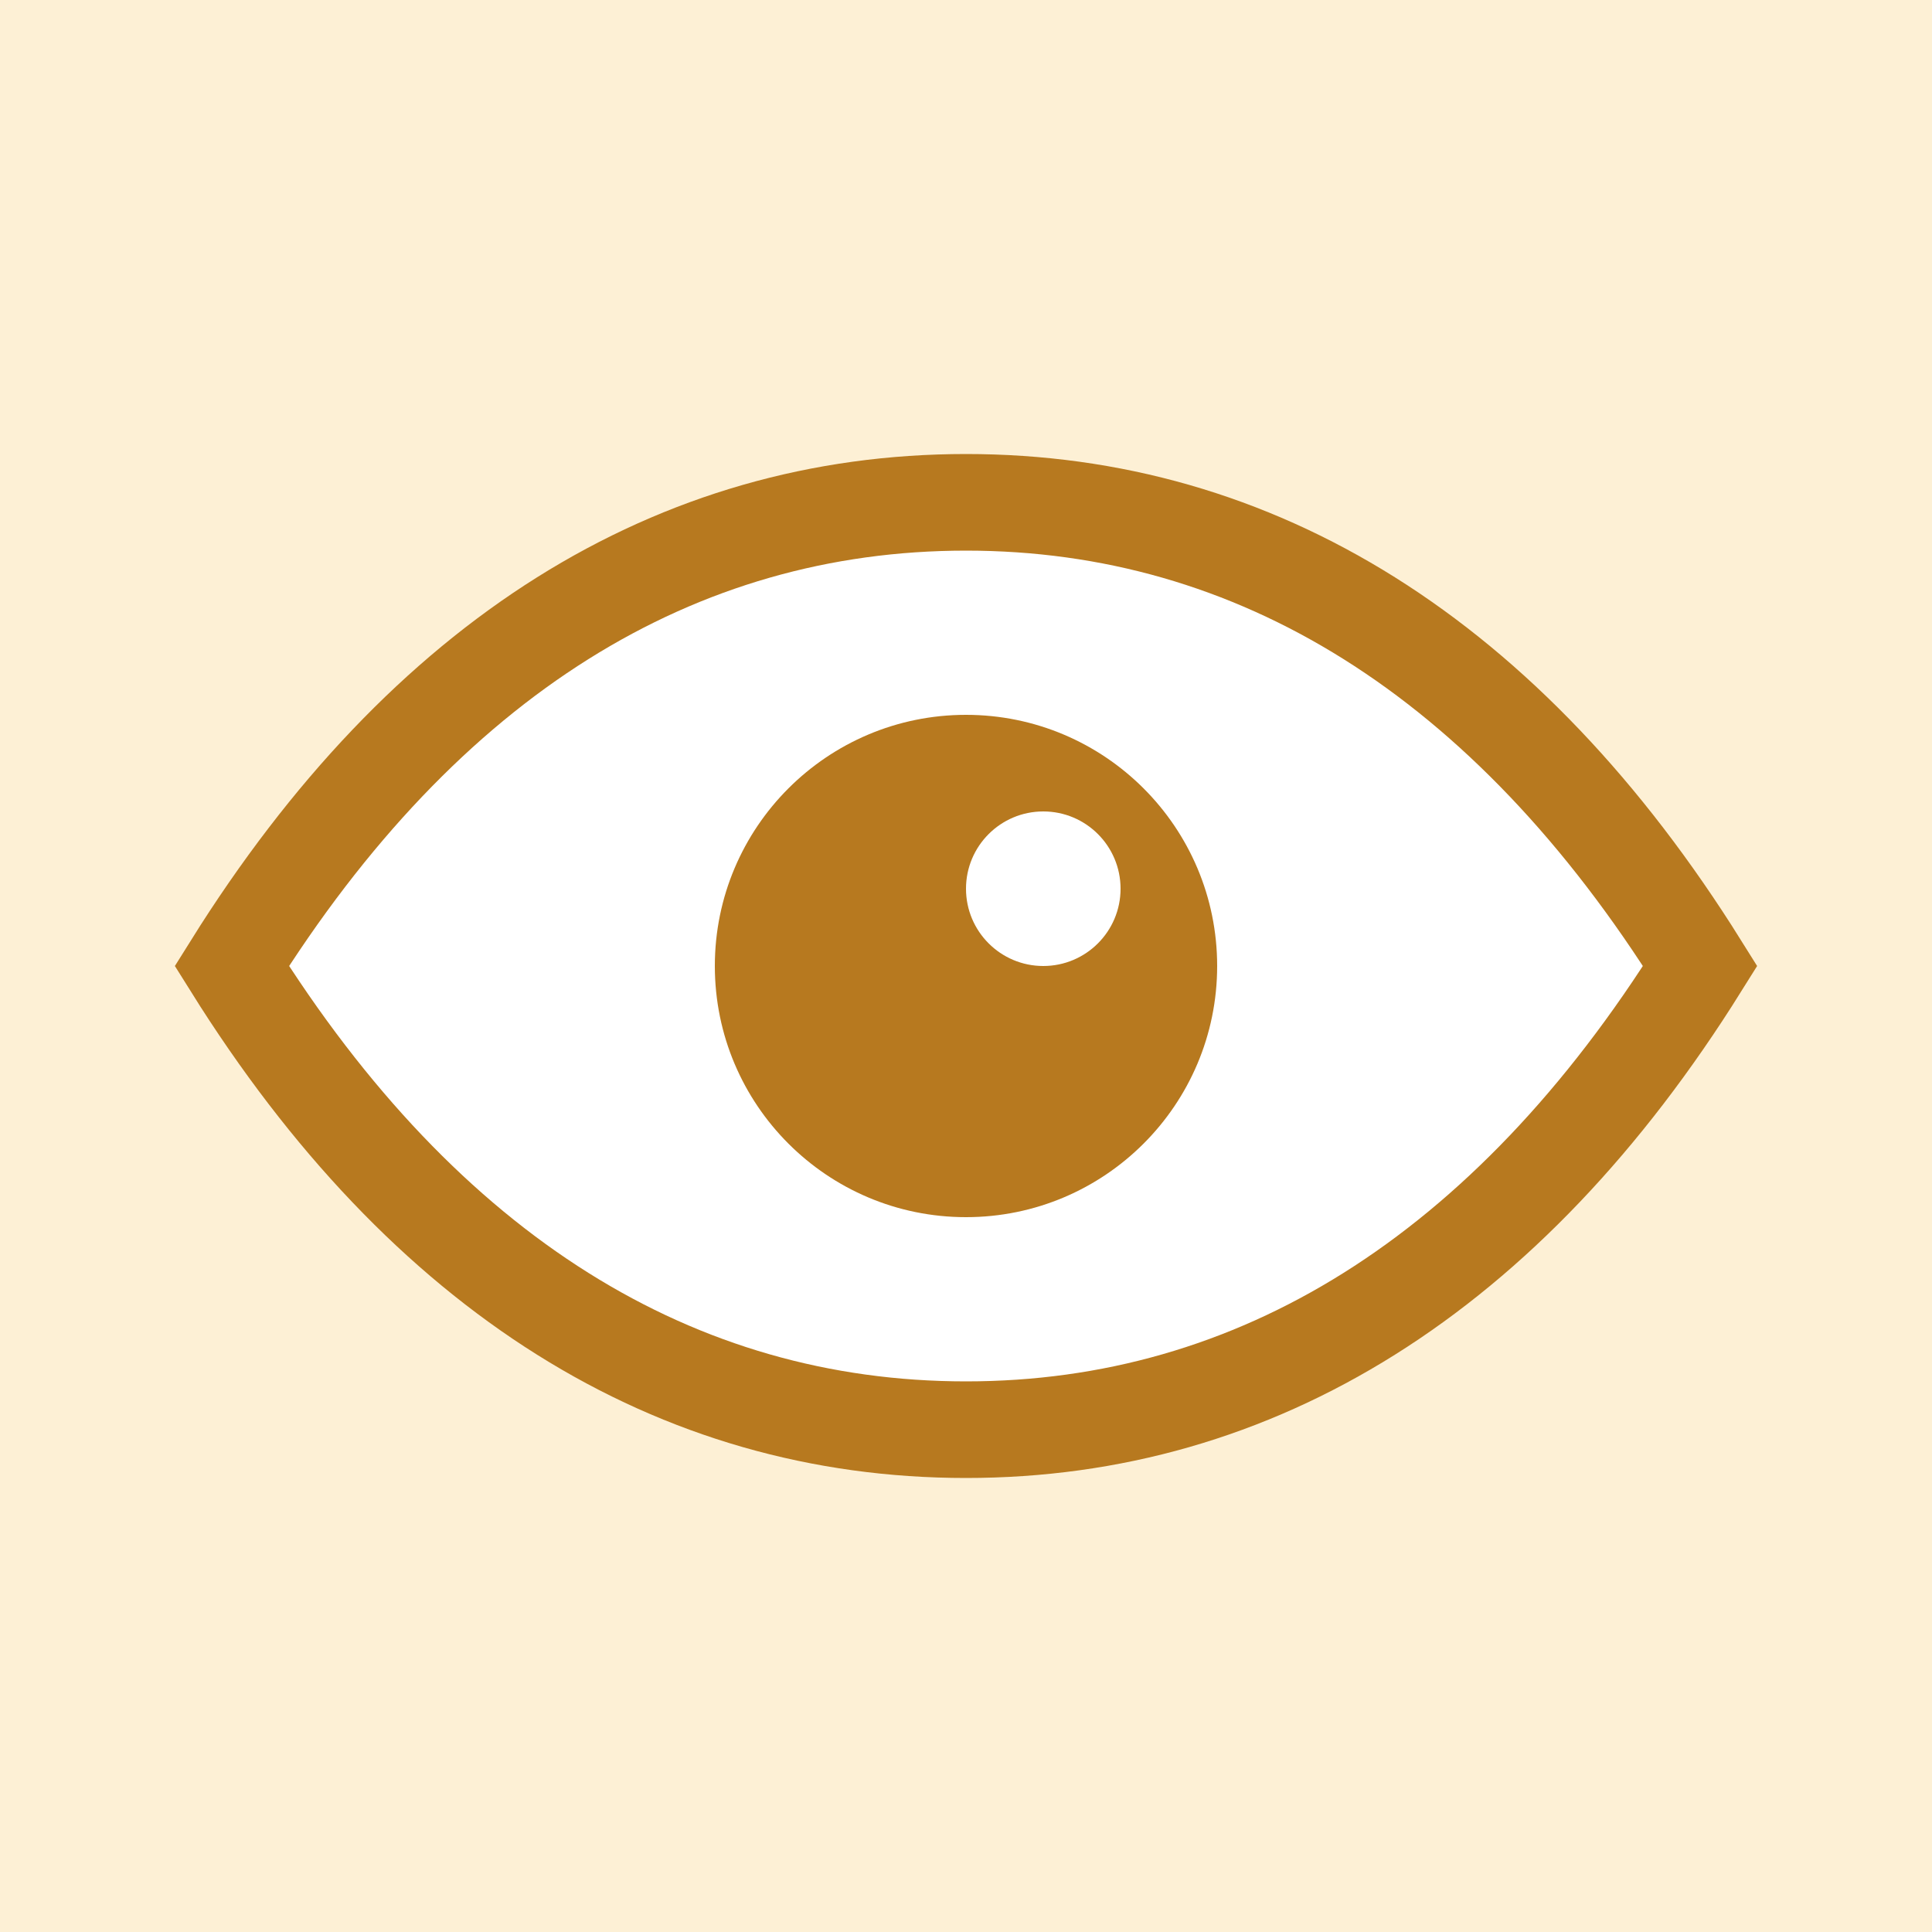
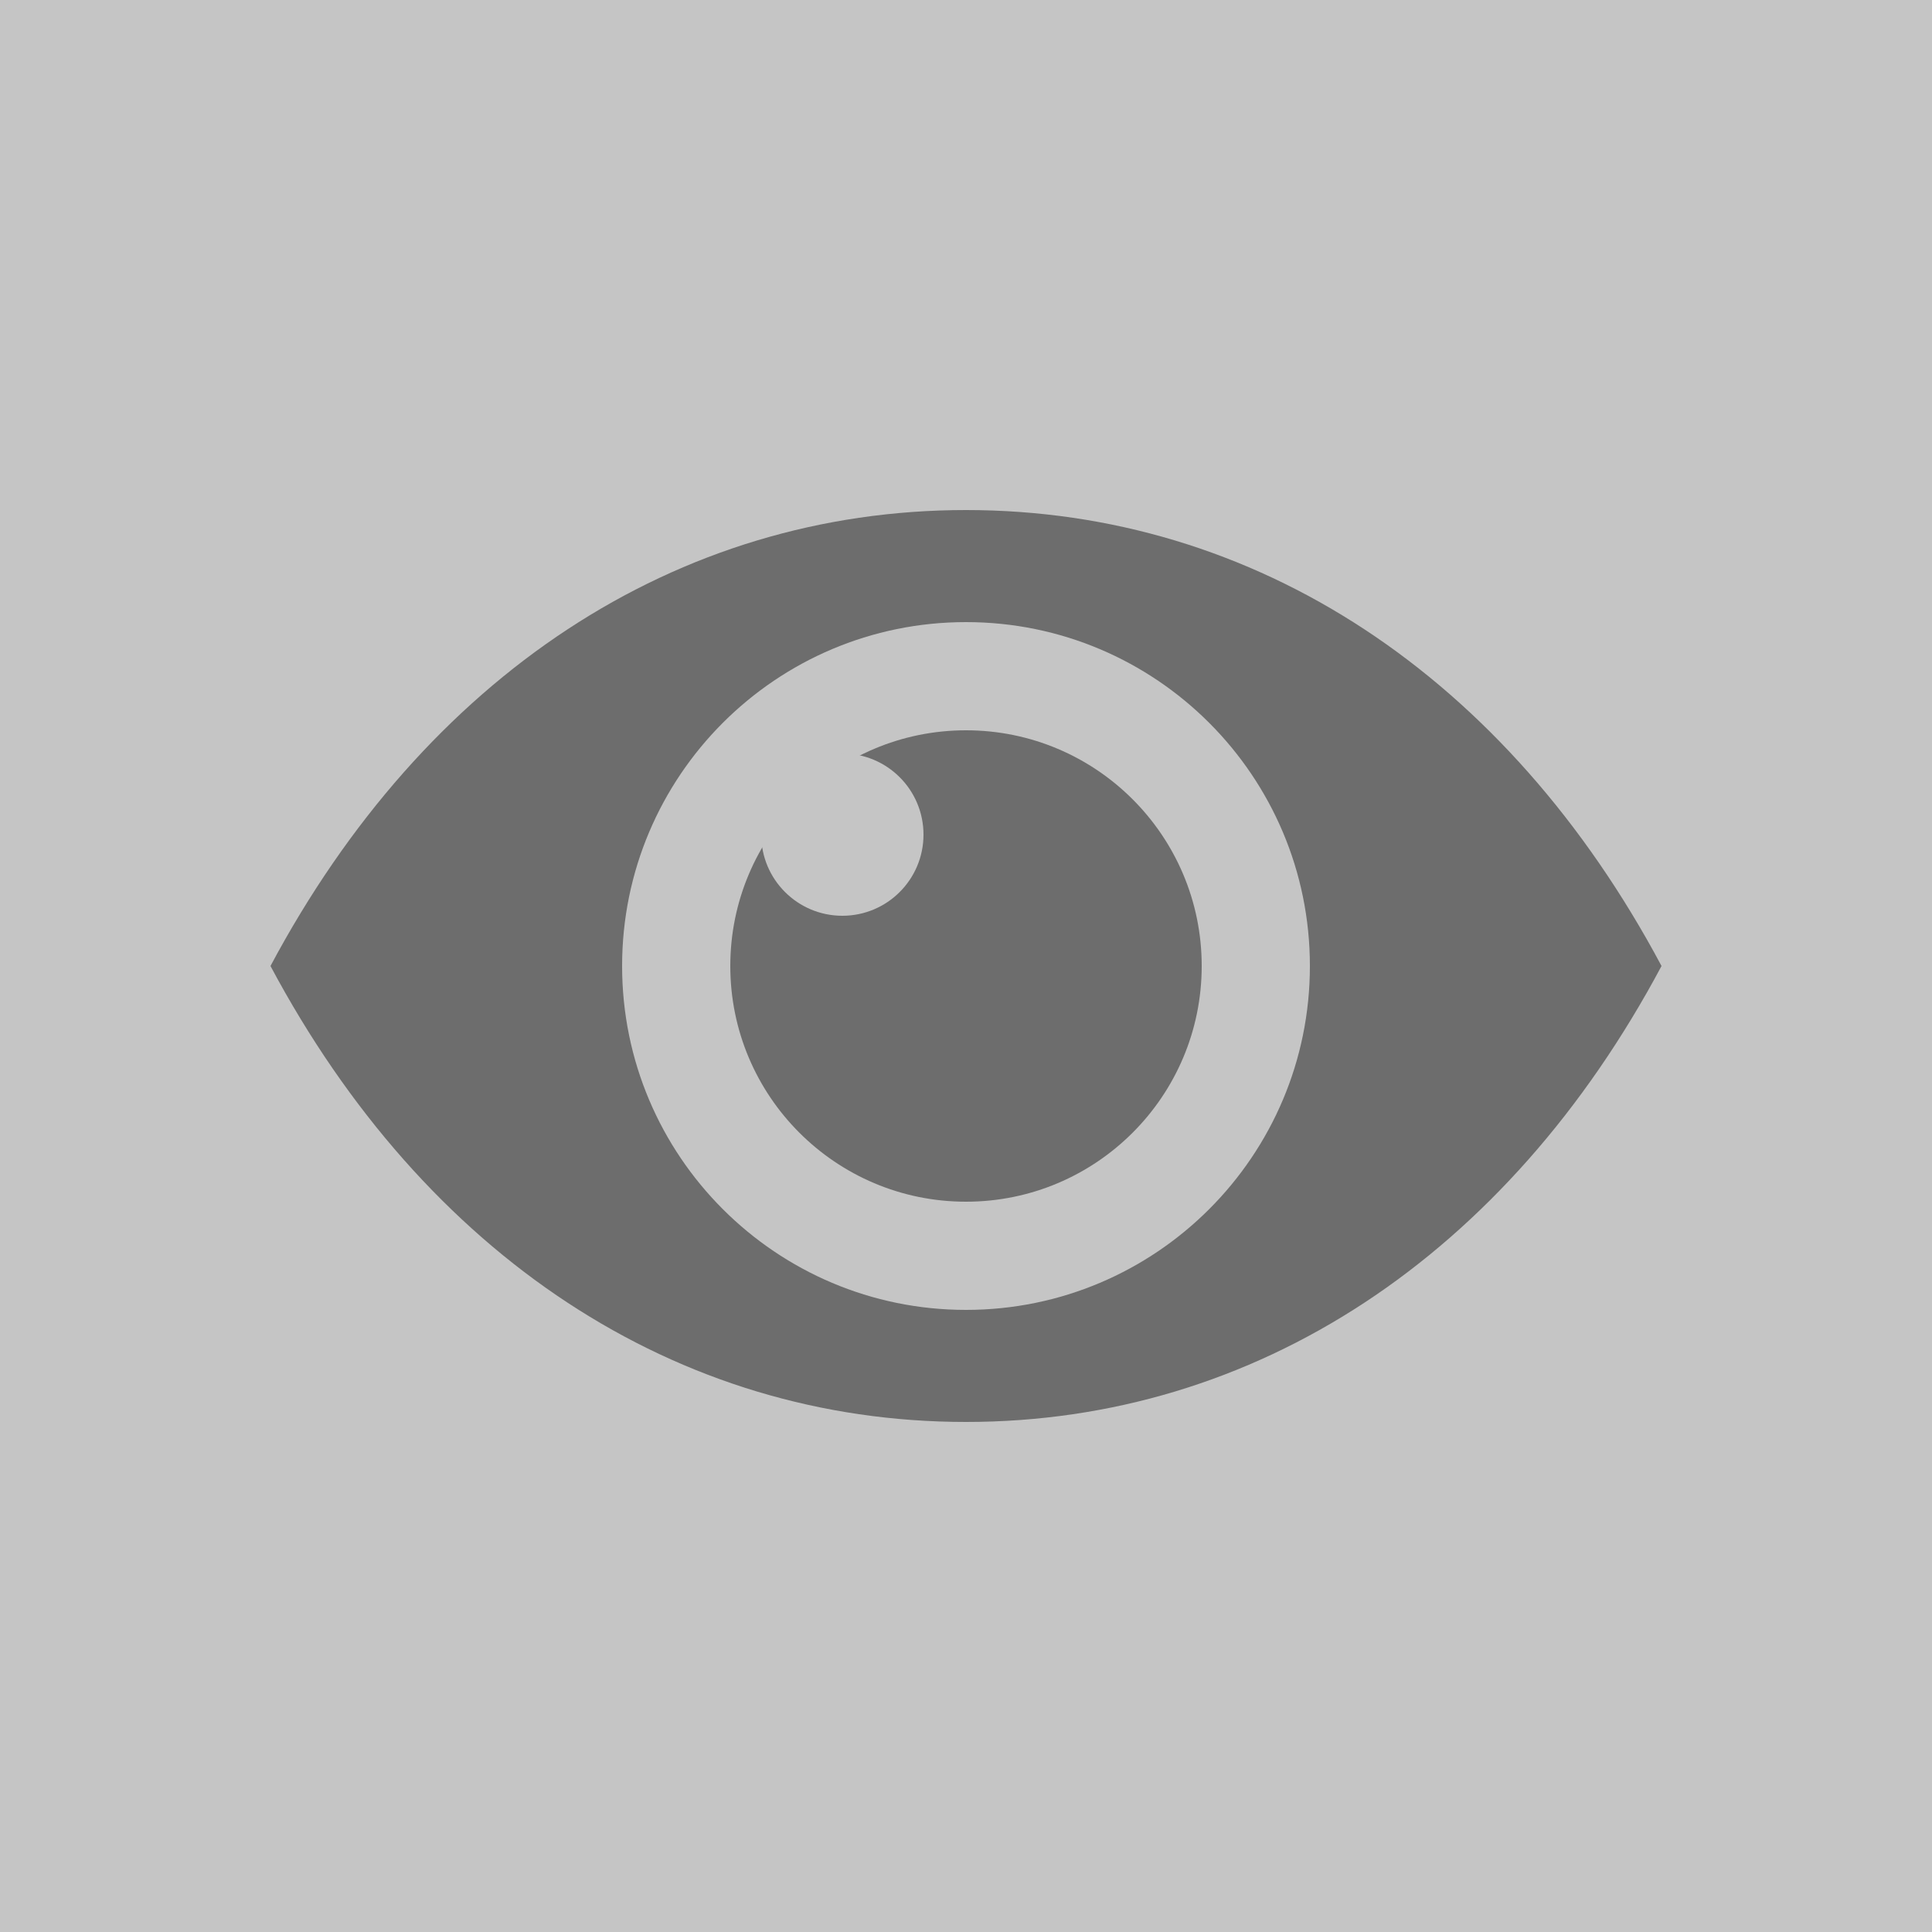
<svg xmlns="http://www.w3.org/2000/svg" width="50" height="50" viewBox="0 0 50 50">
-   <rect width="50" height="50" fill="#fdf0d5" />
-   <path d="M6 25c5-8 11.5-12 19-12s14 4 19 12c-5 8-11.5 12-19 12S11 33 6 25z" fill="#ffffff" stroke="#b7791f" stroke-width="2.5" />
-   <circle cx="25" cy="25" r="6.5" fill="#b7791f" />
-   <circle cx="27" cy="23" r="2" fill="#ffffff" />
+   <rect width="50" height="50" fill="#c5c5c5" />
+   <path d="M7 25c4-7.5 10.5-11.8 18-11.8S39 17.5 43 25c-4 7.5-10.5 11.8-18 11.8S11 32.5 7 25z" fill="#6d6d6d" />
+   <circle cx="25" cy="25" r="8.9" fill="#c5c5c5" />
+   <circle cx="25" cy="25" r="6.1" fill="#6d6d6d" />
+   <circle cx="21.8" cy="21.6" r="2.1" fill="#c5c5c5" />
</svg>
